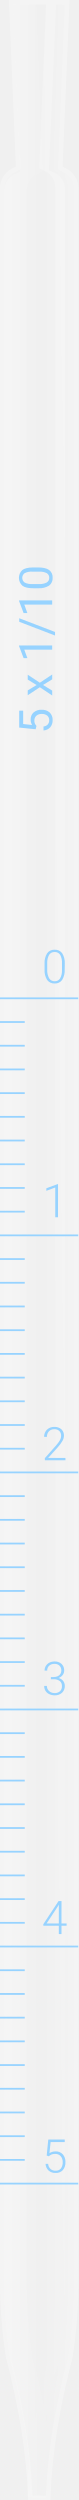
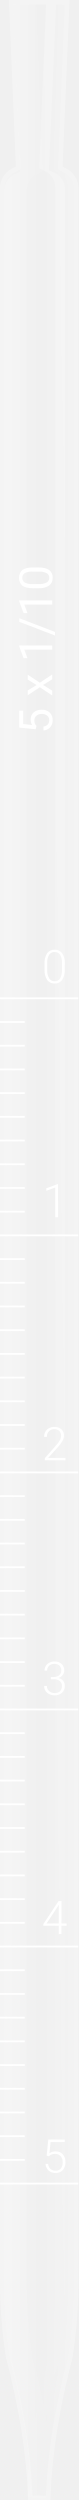
<svg xmlns="http://www.w3.org/2000/svg" xmlns:xlink="http://www.w3.org/1999/xlink" viewBox="0 0 44 1402.77">
  <defs>
-     <style>.cls-1{isolation:isolate;}.cls-2{fill:none;stroke:#fff;stroke-miterlimit:10;stroke-width:2.5px;opacity:0.3;}.cls-3,.cls-4{mix-blend-mode:overlay;opacity:0.4;}.cls-3{fill:url(#Degradado_sin_nombre_19);}.cls-4{fill:url(#Degradado_sin_nombre_15);}.cls-5{opacity:0.05;fill:url(#Degradado_sin_nombre_15-2);}.cls-6{opacity:0.5;fill:url(#linear-gradient);}.cls-7{fill:#97d3ff;}</style>
    <linearGradient id="Degradado_sin_nombre_19" x1="2.51" y1="701.34" x2="41.49" y2="701.34" gradientUnits="userSpaceOnUse">
      <stop offset="0" stop-color="#fff" stop-opacity="0.5" />
      <stop offset="0.54" stop-color="#fff" stop-opacity="0" />
      <stop offset="0.99" stop-color="#fff" stop-opacity="0.5" />
    </linearGradient>
    <linearGradient id="Degradado_sin_nombre_15" x1="2.51" y1="701.88" x2="28.27" y2="701.88" gradientUnits="userSpaceOnUse">
      <stop offset="0" stop-color="#fff" stop-opacity="0.5" />
      <stop offset="1" stop-color="#fff" stop-opacity="0" />
    </linearGradient>
    <linearGradient id="Degradado_sin_nombre_15-2" x1="40.43" y1="701.4" x2="52.15" y2="701.4" xlink:href="#Degradado_sin_nombre_15" />
    <linearGradient id="linear-gradient" x1="24.8" y1="-141.75" x2="24.8" y2="1471.36" xlink:href="#Degradado_sin_nombre_15" />
  </defs>
-   <g class="cls-1">
+   <g style="isolation:isolate">
    <g id="pipeta-volumetrica">
      <g id="cuerpo">
-         <path id="borde" class="cls-2" d="M17,1401.52c-.83-25.34-5.26-51.63-12.34-78.61A276.68,276.68,0,0,1,1.27,1280V105.64a11.09,11.09,0,0,1,6.18-10l2.76-1.38L6.32,1.25H37.7L33.81,94.31l2.76,1.38a11.09,11.09,0,0,1,6.18,10V1280a276.68,276.68,0,0,1-3.35,42.93c-7.08,27-11.51,53.27-12.35,78.61Z" />
-         <path id="cuerpo-2" data-name="cuerpo" class="cls-3" d="M18.16,1400.27h7.67c.9-24,4.94-49.42,12.33-77.61A276,276,0,0,0,41.49,1280V105.64A9.79,9.79,0,0,0,36,96.81l-3.5-1.74L36.39,2.41H7.61l3.87,92.66L8,96.81a9.79,9.79,0,0,0-5.48,8.83V1280a277.16,277.16,0,0,0,3.32,42.68C13.22,1350.85,17.26,1376.25,18.16,1400.27Z" />
-         <path id="brillo1" class="cls-4" d="M18.38,1323.72a275.8,275.8,0,0,1-3.33-42.67V106.71a9.81,9.81,0,0,1,5.48-8.84L24,96.14,20.15,2.43H7.61l3.87,93.71L8,97.87a9.81,9.81,0,0,0-5.48,8.84V1281.05a277,277,0,0,0,3.32,42.67c7.39,28.19,11.43,53.6,12.33,77.62h7.67c.35-9.21,1.16-18.63,2.44-28.32A402.94,402.94,0,0,0,18.38,1323.72Z" />
-         <path id="brillo2" class="cls-5" d="M35.91,96.86l-3.49-1.73L36.29,2.46h-3L29.46,95.13,33,96.86a9.81,9.81,0,0,1,5.48,8.84V1280a277.13,277.13,0,0,1-3.32,42.67c-7.4,28.19-11.43,53.6-12.33,77.62h3c.9-24,4.93-49.43,12.33-77.62A277.13,277.13,0,0,0,41.39,1280V105.7A9.81,9.81,0,0,0,35.91,96.86Z" />
-         <path id="brillo3" class="cls-6" d="M31,97.23l-3.49-1.74,3.89-93H25.87L22,94.43l3.5,1.73A9.81,9.81,0,0,1,31,105V1279.34A277.13,277.13,0,0,1,27.68,1322c-7.4,28.19-11.43,53.6-12.33,77.61H13.11c0,.36,0,.72.05,1.07h7.67c.9-24,4.94-49.42,12.33-77.62a275.8,275.8,0,0,0,3.33-42.67V106.06A9.8,9.8,0,0,0,31,97.23Z" />
+         <path id="borde" d="M17,1401.52c-.83-25.34-5.26-51.63-12.34-78.61A276.68,276.68,0,0,1,1.27,1280V105.64a11.09,11.09,0,0,1,6.18-10l2.76-1.38L6.32,1.25H37.7L33.81,94.31l2.76,1.38a11.09,11.09,0,0,1,6.18,10V1280a276.68,276.68,0,0,1-3.35,42.93c-7.08,27-11.51,53.27-12.35,78.61Z" style="fill:none;stroke:#fff;stroke-miterlimit:10;stroke-width:2.5px;opacity:0.3" />
+         <path id="cuerpo-2" data-name="cuerpo" d="M18.16,1400.27h7.67c.9-24,4.94-49.42,12.33-77.61A276,276,0,0,0,41.49,1280V105.64A9.79,9.79,0,0,0,36,96.81l-3.5-1.74L36.39,2.41H7.61l3.87,92.66L8,96.81a9.79,9.79,0,0,0-5.48,8.83V1280a277.16,277.16,0,0,0,3.32,42.68C13.22,1350.85,17.26,1376.25,18.16,1400.27Z" style="mix-blend-mode:overlay;opacity:0.4;fill:url(#Degradado_sin_nombre_19)" />
+         <path id="brillo1" d="M18.38,1323.72a275.8,275.8,0,0,1-3.33-42.67V106.71a9.81,9.81,0,0,1,5.48-8.84L24,96.14,20.15,2.43H7.61l3.87,93.71L8,97.87a9.81,9.81,0,0,0-5.48,8.84V1281.05a277,277,0,0,0,3.32,42.67c7.39,28.19,11.43,53.6,12.33,77.62h7.67c.35-9.21,1.16-18.63,2.44-28.32A402.94,402.94,0,0,0,18.38,1323.72Z" style="mix-blend-mode:overlay;opacity:0.4;fill:url(#Degradado_sin_nombre_15)" />
+         <path id="brillo2" d="M35.91,96.86l-3.49-1.73L36.29,2.46h-3L29.46,95.13,33,96.86a9.81,9.81,0,0,1,5.48,8.84V1280a277.13,277.13,0,0,1-3.32,42.67c-7.4,28.19-11.43,53.6-12.33,77.62h3c.9-24,4.93-49.43,12.33-77.62A277.13,277.13,0,0,0,41.39,1280V105.7A9.81,9.81,0,0,0,35.91,96.86Z" style="opacity:0.05;fill:url(#Degradado_sin_nombre_15-2)" />
+         <path id="brillo3" d="M31,97.23l-3.49-1.74,3.89-93H25.87L22,94.43l3.5,1.73A9.81,9.81,0,0,1,31,105V1279.34A277.13,277.13,0,0,1,27.68,1322c-7.4,28.19-11.43,53.6-12.33,77.61H13.11c0,.36,0,.72.05,1.07h7.67c.9-24,4.94-49.42,12.33-77.62a275.8,275.8,0,0,0,3.33-42.67V106.06A9.8,9.8,0,0,0,31,97.23Z" style="opacity:0.5;fill:url(#linear-gradient)" />
        <g id="escala">
-           <rect class="cls-7" y="1091.71" width="43.89" height="1" />
-           <rect class="cls-7" y="1105.01" width="13.89" height="1" />
-           <rect class="cls-7" y="1118.32" width="13.89" height="1" />
-           <rect class="cls-7" y="1131.62" width="13.89" height="1" />
-           <rect class="cls-7" y="1144.92" width="13.89" height="1" />
-           <rect class="cls-7" y="1158.22" width="13.89" height="1" />
-           <rect class="cls-7" y="1171.52" width="13.89" height="1" />
-           <rect class="cls-7" y="1184.82" width="13.89" height="1" />
-           <rect class="cls-7" y="1198.13" width="13.89" height="1" />
-           <rect class="cls-7" y="1211.43" width="13.89" height="1" />
-           <rect class="cls-7" y="1224.73" width="43.89" height="1" />
-           <rect class="cls-7" y="958.7" width="43.89" height="1" />
-           <rect class="cls-7" y="972" width="13.89" height="1" />
-           <rect class="cls-7" y="985.3" width="13.89" height="1" />
-           <rect class="cls-7" y="998.6" width="13.89" height="1" />
-           <rect class="cls-7" y="1011.9" width="13.89" height="1" />
-           <rect class="cls-7" y="1025.21" width="13.89" height="1" />
-           <rect class="cls-7" y="1038.51" width="13.89" height="1" />
-           <rect class="cls-7" y="1051.81" width="13.89" height="1" />
-           <rect class="cls-7" y="1065.11" width="13.89" height="1" />
-           <rect class="cls-7" y="1078.41" width="13.89" height="1" />
-           <rect class="cls-7" y="825.68" width="43.89" height="1" />
-           <rect class="cls-7" y="838.99" width="13.89" height="1" />
-           <rect class="cls-7" y="852.29" width="13.89" height="1" />
-           <rect class="cls-7" y="865.59" width="13.89" height="1" />
-           <rect class="cls-7" y="878.89" width="13.89" height="1" />
-           <rect class="cls-7" y="892.19" width="13.89" height="1" />
-           <rect class="cls-7" y="905.49" width="13.89" height="1" />
-           <rect class="cls-7" y="918.8" width="13.89" height="1" />
-           <rect class="cls-7" y="932.1" width="13.89" height="1" />
-           <rect class="cls-7" y="945.4" width="13.89" height="1" />
-           <rect class="cls-7" y="692.67" width="43.89" height="1" />
-           <rect class="cls-7" y="705.97" width="13.89" height="1" />
-           <rect class="cls-7" y="719.27" width="13.89" height="1" />
-           <rect class="cls-7" y="732.57" width="13.89" height="1" />
-           <rect class="cls-7" y="745.88" width="13.89" height="1" />
-           <rect class="cls-7" y="759.18" width="13.89" height="1" />
-           <rect class="cls-7" y="772.48" width="13.89" height="1" />
-           <rect class="cls-7" y="785.78" width="13.89" height="1" />
-           <rect class="cls-7" y="799.08" width="13.89" height="1" />
-           <rect class="cls-7" y="812.38" width="13.89" height="1" />
-           <rect class="cls-7" y="559.66" width="43.89" height="1" />
-           <rect class="cls-7" y="572.96" width="13.89" height="1" />
-           <rect class="cls-7" y="586.26" width="13.89" height="1" />
-           <rect class="cls-7" y="599.56" width="13.89" height="1" />
-           <rect class="cls-7" y="612.86" width="13.89" height="1" />
-           <rect class="cls-7" y="626.16" width="13.89" height="1" />
-           <rect class="cls-7" y="639.46" width="13.89" height="1" />
-           <rect class="cls-7" y="652.77" width="13.89" height="1" />
-           <rect class="cls-7" y="666.07" width="13.89" height="1" />
-           <rect class="cls-7" y="679.37" width="13.89" height="1" />
-           <path class="cls-7" d="M36.31,543.92a10.2,10.2,0,0,1-1.44,5.93,4.83,4.83,0,0,1-4.22,2,4.93,4.93,0,0,1-4.21-2A9.84,9.84,0,0,1,25,544.11v-3.32a10.07,10.07,0,0,1,1.44-5.9,4.9,4.9,0,0,1,4.23-2,4.92,4.92,0,0,1,4.19,1.94,9.75,9.75,0,0,1,1.5,5.71Zm-1.53-3.32a9.06,9.06,0,0,0-1-4.8,3.46,3.46,0,0,0-3.13-1.62,3.47,3.47,0,0,0-3.1,1.59,8.66,8.66,0,0,0-1.06,4.68v3.63a9,9,0,0,0,1.07,4.84,3.48,3.48,0,0,0,3.12,1.67A3.4,3.4,0,0,0,33.72,549a9,9,0,0,0,1.06-4.8Z" />
-           <path class="cls-7" d="M32.56,683H31V666.31l-5,1.87v-1.43l6.3-2.33h.25Z" />
-           <path class="cls-7" d="M36.74,819.35H25.16v-1.17L31.5,811a16.62,16.62,0,0,0,2.18-3,4.91,4.91,0,0,0,.61-2.29,3.73,3.73,0,0,0-1-2.78,3.84,3.84,0,0,0-2.83-1,4,4,0,0,0-3,1.19,4.31,4.31,0,0,0-1.14,3.1H24.75a5.78,5.78,0,0,1,.71-2.84,5.07,5.07,0,0,1,2-2,6,6,0,0,1,3-.73,5.61,5.61,0,0,1,4,1.34,4.74,4.74,0,0,1,1.43,3.63,6.13,6.13,0,0,1-.81,2.83,21,21,0,0,1-2.84,3.83L27,818.07h9.71Z" />
-           <path class="cls-7" d="M28.54,941h1.57a5.29,5.29,0,0,0,2.29-.47,3.46,3.46,0,0,0,1.49-1.27,3.39,3.39,0,0,0,.51-1.86,3.76,3.76,0,0,0-1-2.78,3.9,3.9,0,0,0-2.88-1,4.14,4.14,0,0,0-2.92,1,3.59,3.59,0,0,0-1.13,2.76H25a4.94,4.94,0,0,1,.72-2.62,4.81,4.81,0,0,1,2-1.84,6.29,6.29,0,0,1,2.85-.65,5.52,5.52,0,0,1,4,1.38,4.93,4.93,0,0,1,1.45,3.75,4,4,0,0,1-.85,2.46,5,5,0,0,1-2.31,1.68,4.75,4.75,0,0,1,2.61,1.66,4.5,4.5,0,0,1,.89,2.8,5,5,0,0,1-1.55,3.82,5.83,5.83,0,0,1-4.14,1.45,6.93,6.93,0,0,1-3-.66,4.88,4.88,0,0,1-2.88-4.61h1.52a3.69,3.69,0,0,0,1.23,2.87A4.55,4.55,0,0,0,30.58,950a4.38,4.38,0,0,0,3.07-1,3.8,3.8,0,0,0,1.1-2.93,3.45,3.45,0,0,0-1.19-2.83,5.41,5.41,0,0,0-3.5-1H28.54Z" />
-           <path class="cls-7" d="M34.49,1079.27h2.88v1.28H34.49v4.67H33v-4.67h-8.7v-.86l8.56-13h1.66Zm-8.35,0H33v-10.56l-.67,1.17Z" />
-           <path class="cls-7" d="M26.19,1209.51l.9-9h9.24v1.41H28.4l-.65,6.25a6,6,0,0,1,3.48-1,5.16,5.16,0,0,1,4,1.63,6.17,6.17,0,0,1,1.48,4.33,6.51,6.51,0,0,1-1.45,4.53,5.16,5.16,0,0,1-4.07,1.61,5.66,5.66,0,0,1-3.91-1.34,5.55,5.55,0,0,1-1.72-3.77H27A4.43,4.43,0,0,0,28.3,1217a4.1,4.1,0,0,0,2.88,1,3.6,3.6,0,0,0,3-1.26,5.59,5.59,0,0,0,1-3.58,4.85,4.85,0,0,0-1.13-3.31,3.93,3.93,0,0,0-3.09-1.28,5.92,5.92,0,0,0-1.88.27,5.16,5.16,0,0,0-1.68,1.06Z" />
-           <path class="cls-7" d="M20,409.19l-9.22-.94v-9.47H13v7.47l5,.56a6,6,0,0,1-.8-3.08,5.13,5.13,0,0,1,1.67-4,6.54,6.54,0,0,1,4.51-1.48,6.29,6.29,0,0,1,4.5,1.54,5.62,5.62,0,0,1,1.65,4.31,5.86,5.86,0,0,1-1.36,4,5.48,5.48,0,0,1-3.76,1.77v-2.23a3.68,3.68,0,0,0,2.39-1.13,3.5,3.5,0,0,0,.81-2.41,3.15,3.15,0,0,0-1.12-2.57,4.66,4.66,0,0,0-3.08-.93,4.26,4.26,0,0,0-3,1,3.42,3.42,0,0,0-1.12,2.68,3.84,3.84,0,0,0,.67,2.41l.51.63Z" />
-           <path class="cls-7" d="M20.56,384.38l-5-3.05v-2.74l6.79,4.49,6.94-4.63v2.72l-5.14,3.17,5.14,3.17v2.73l-6.94-4.63-6.79,4.49v-2.71Z" />
-           <path class="cls-7" d="M29.28,362.19v2.36H13.63l1.74,4.73H13.24l-2.53-6.72v-.37Z" />
-           <path class="cls-7" d="M30.87,354.6v2L10.8,348.9v-2Z" />
-           <path class="cls-7" d="M29.28,336.87v2.36H13.63L15.37,344H13.24l-2.53-6.73v-.37Z" />
-           <path class="cls-7" d="M21.4,318.4q4.13,0,6.13,1.41a5,5,0,0,1,2,4.41,5.07,5.07,0,0,1-2,4.38,10.31,10.31,0,0,1-5.86,1.47H18.58c-2.72,0-4.73-.47-6-1.41a6,6,0,0,1-.07-8.81c1.27-.94,3.24-1.42,5.89-1.45Zm-3.21,2.35a8.59,8.59,0,0,0-4.35.84,3.25,3.25,0,0,0,0,5.28,8.46,8.46,0,0,0,4.18.85h3.76a8.71,8.71,0,0,0,4.42-.87,2.88,2.88,0,0,0,1.43-2.63,2.85,2.85,0,0,0-1.35-2.59,8.49,8.49,0,0,0-4.24-.88Z" />
+           <rect y="1091.71" width="43.89" height="1" style="fill:#fff" />
+           <rect y="1105.01" width="13.89" height="1" style="fill:#fff" />
+           <rect y="1118.32" width="13.89" height="1" style="fill:#fff" />
+           <rect y="1131.62" width="13.89" height="1" style="fill:#fff" />
+           <rect y="1144.92" width="13.89" height="1" style="fill:#fff" />
+           <rect y="1158.22" width="13.89" height="1" style="fill:#fff" />
+           <rect y="1171.52" width="13.89" height="1" style="fill:#fff" />
+           <rect y="1184.82" width="13.89" height="1" style="fill:#fff" />
+           <rect y="1198.13" width="13.89" height="1" style="fill:#fff" />
+           <rect y="1211.43" width="13.89" height="1" style="fill:#fff" />
+           <rect y="1224.73" width="43.89" height="1" style="fill:#fff" />
+           <rect y="958.7" width="43.89" height="1" style="fill:#fff" />
+           <rect y="972" width="13.89" height="1" style="fill:#fff" />
+           <rect y="985.3" width="13.89" height="1" style="fill:#fff" />
+           <rect y="998.6" width="13.89" height="1" style="fill:#fff" />
+           <rect y="1011.9" width="13.89" height="1" style="fill:#fff" />
+           <rect y="1025.21" width="13.89" height="1" style="fill:#fff" />
+           <rect y="1038.51" width="13.89" height="1" style="fill:#fff" />
+           <rect y="1051.81" width="13.89" height="1" style="fill:#fff" />
+           <rect y="1065.11" width="13.89" height="1" style="fill:#fff" />
+           <rect y="1078.41" width="13.89" height="1" style="fill:#fff" />
+           <rect y="825.68" width="43.89" height="1" style="fill:#fff" />
+           <rect y="838.99" width="13.89" height="1" style="fill:#fff" />
+           <rect y="852.29" width="13.89" height="1" style="fill:#fff" />
+           <rect y="865.59" width="13.89" height="1" style="fill:#fff" />
+           <rect y="878.89" width="13.89" height="1" style="fill:#fff" />
+           <rect y="892.19" width="13.89" height="1" style="fill:#fff" />
+           <rect y="905.49" width="13.89" height="1" style="fill:#fff" />
+           <rect y="918.8" width="13.89" height="1" style="fill:#fff" />
+           <rect y="932.1" width="13.89" height="1" style="fill:#fff" />
+           <rect y="945.4" width="13.89" height="1" style="fill:#fff" />
+           <rect y="692.67" width="43.89" height="1" style="fill:#fff" />
+           <rect y="705.97" width="13.89" height="1" style="fill:#fff" />
+           <rect y="719.27" width="13.89" height="1" style="fill:#fff" />
+           <rect y="732.57" width="13.89" height="1" style="fill:#fff" />
+           <rect y="745.88" width="13.89" height="1" style="fill:#fff" />
+           <rect y="759.18" width="13.89" height="1" style="fill:#fff" />
+           <rect y="772.48" width="13.89" height="1" style="fill:#fff" />
+           <rect y="785.78" width="13.89" height="1" style="fill:#fff" />
+           <rect y="799.08" width="13.89" height="1" style="fill:#fff" />
+           <rect y="812.38" width="13.89" height="1" style="fill:#fff" />
+           <rect y="559.66" width="43.89" height="1" style="fill:#fff" />
+           <rect y="572.96" width="13.89" height="1" style="fill:#fff" />
+           <rect y="586.26" width="13.89" height="1" style="fill:#fff" />
+           <rect y="599.56" width="13.89" height="1" style="fill:#fff" />
+           <rect y="612.86" width="13.89" height="1" style="fill:#fff" />
+           <rect y="626.16" width="13.89" height="1" style="fill:#fff" />
+           <rect y="639.46" width="13.89" height="1" style="fill:#fff" />
+           <rect y="652.77" width="13.89" height="1" style="fill:#fff" />
+           <rect y="666.07" width="13.89" height="1" style="fill:#fff" />
+           <rect y="679.37" width="13.89" height="1" style="fill:#fff" />
+           <path d="M36.31,543.92a10.2,10.2,0,0,1-1.44,5.93,4.83,4.83,0,0,1-4.22,2,4.93,4.93,0,0,1-4.21-2A9.84,9.84,0,0,1,25,544.11v-3.32a10.07,10.07,0,0,1,1.44-5.9,4.9,4.9,0,0,1,4.23-2,4.92,4.92,0,0,1,4.19,1.94,9.75,9.75,0,0,1,1.5,5.71Zm-1.53-3.32a9.06,9.06,0,0,0-1-4.8,3.46,3.46,0,0,0-3.13-1.62,3.47,3.47,0,0,0-3.1,1.59,8.66,8.66,0,0,0-1.06,4.68v3.63a9,9,0,0,0,1.07,4.84,3.48,3.48,0,0,0,3.12,1.67A3.4,3.4,0,0,0,33.72,549a9,9,0,0,0,1.06-4.8Z" style="fill:#fff" />
+           <path d="M32.56,683H31V666.31l-5,1.87v-1.43l6.3-2.33h.25Z" style="fill:#fff" />
+           <path d="M36.74,819.35H25.16v-1.17L31.5,811a16.62,16.62,0,0,0,2.18-3,4.91,4.91,0,0,0,.61-2.29,3.73,3.73,0,0,0-1-2.78,3.84,3.84,0,0,0-2.83-1,4,4,0,0,0-3,1.19,4.31,4.31,0,0,0-1.14,3.1H24.75a5.78,5.78,0,0,1,.71-2.84,5.07,5.07,0,0,1,2-2,6,6,0,0,1,3-.73,5.61,5.61,0,0,1,4,1.34,4.74,4.74,0,0,1,1.43,3.63,6.13,6.13,0,0,1-.81,2.83,21,21,0,0,1-2.84,3.83L27,818.07h9.71Z" style="fill:#fff" />
+           <path d="M28.54,941h1.57a5.29,5.29,0,0,0,2.29-.47,3.46,3.46,0,0,0,1.49-1.27,3.39,3.39,0,0,0,.51-1.86,3.76,3.76,0,0,0-1-2.78,3.9,3.9,0,0,0-2.88-1,4.14,4.14,0,0,0-2.92,1,3.59,3.59,0,0,0-1.13,2.76H25a4.94,4.94,0,0,1,.72-2.62,4.81,4.81,0,0,1,2-1.84,6.29,6.29,0,0,1,2.85-.65,5.52,5.52,0,0,1,4,1.38,4.93,4.93,0,0,1,1.45,3.75,4,4,0,0,1-.85,2.46,5,5,0,0,1-2.31,1.68,4.75,4.75,0,0,1,2.61,1.66,4.5,4.5,0,0,1,.89,2.8,5,5,0,0,1-1.55,3.82,5.83,5.83,0,0,1-4.14,1.45,6.93,6.93,0,0,1-3-.66,4.88,4.88,0,0,1-2.88-4.61h1.52a3.69,3.69,0,0,0,1.23,2.87A4.55,4.55,0,0,0,30.58,950a4.38,4.38,0,0,0,3.07-1,3.8,3.8,0,0,0,1.1-2.93,3.45,3.45,0,0,0-1.19-2.83,5.41,5.41,0,0,0-3.5-1H28.54Z" style="fill:#fff" />
+           <path d="M34.49,1079.27h2.88v1.28H34.49v4.67H33v-4.67h-8.7v-.86l8.56-13h1.66Zm-8.35,0H33v-10.56l-.67,1.17Z" style="fill:#fff" />
+           <path d="M26.19,1209.51l.9-9h9.24v1.41H28.4l-.65,6.25a6,6,0,0,1,3.48-1,5.16,5.16,0,0,1,4,1.63,6.17,6.17,0,0,1,1.48,4.33,6.51,6.51,0,0,1-1.45,4.53,5.16,5.16,0,0,1-4.07,1.61,5.66,5.66,0,0,1-3.91-1.34,5.55,5.55,0,0,1-1.72-3.77H27A4.43,4.43,0,0,0,28.3,1217a4.1,4.1,0,0,0,2.88,1,3.6,3.6,0,0,0,3-1.26,5.59,5.59,0,0,0,1-3.58,4.85,4.85,0,0,0-1.13-3.31,3.93,3.93,0,0,0-3.09-1.28,5.92,5.92,0,0,0-1.88.27,5.16,5.16,0,0,0-1.68,1.06Z" style="fill:#fff" />
+           <path d="M20,409.19l-9.22-.94v-9.47H13v7.47l5,.56a6,6,0,0,1-.8-3.08,5.13,5.13,0,0,1,1.67-4,6.54,6.54,0,0,1,4.51-1.48,6.29,6.29,0,0,1,4.5,1.54,5.62,5.62,0,0,1,1.65,4.31,5.86,5.86,0,0,1-1.36,4,5.48,5.48,0,0,1-3.76,1.77v-2.23a3.68,3.68,0,0,0,2.39-1.13,3.5,3.5,0,0,0,.81-2.41,3.15,3.15,0,0,0-1.12-2.57,4.66,4.66,0,0,0-3.08-.93,4.26,4.26,0,0,0-3,1,3.42,3.42,0,0,0-1.12,2.68,3.84,3.84,0,0,0,.67,2.41l.51.63Z" style="fill:#fff" />
+           <path d="M20.56,384.38l-5-3.05v-2.74l6.79,4.49,6.94-4.63v2.72l-5.14,3.17,5.14,3.17v2.73l-6.94-4.63-6.79,4.49v-2.71Z" style="fill:#fff" />
+           <path d="M29.28,362.19v2.36H13.63l1.74,4.73H13.24l-2.53-6.72v-.37Z" style="fill:#fff" />
+           <path d="M30.87,354.6v2L10.8,348.9v-2Z" style="fill:#fff" />
+           <path d="M29.28,336.87v2.36H13.63L15.37,344H13.24l-2.53-6.73v-.37Z" style="fill:#fff" />
+           <path d="M21.4,318.4q4.13,0,6.13,1.41a5,5,0,0,1,2,4.41,5.07,5.07,0,0,1-2,4.38,10.31,10.31,0,0,1-5.86,1.47H18.58c-2.72,0-4.73-.47-6-1.41a6,6,0,0,1-.07-8.81c1.27-.94,3.24-1.42,5.89-1.45Zm-3.21,2.35a8.59,8.59,0,0,0-4.35.84,3.25,3.25,0,0,0,0,5.28,8.46,8.46,0,0,0,4.18.85h3.76a8.71,8.71,0,0,0,4.42-.87,2.88,2.88,0,0,0,1.43-2.63,2.85,2.85,0,0,0-1.35-2.59,8.49,8.49,0,0,0-4.24-.88Z" style="fill:#fff" />
        </g>
      </g>
    </g>
  </g>
</svg>
